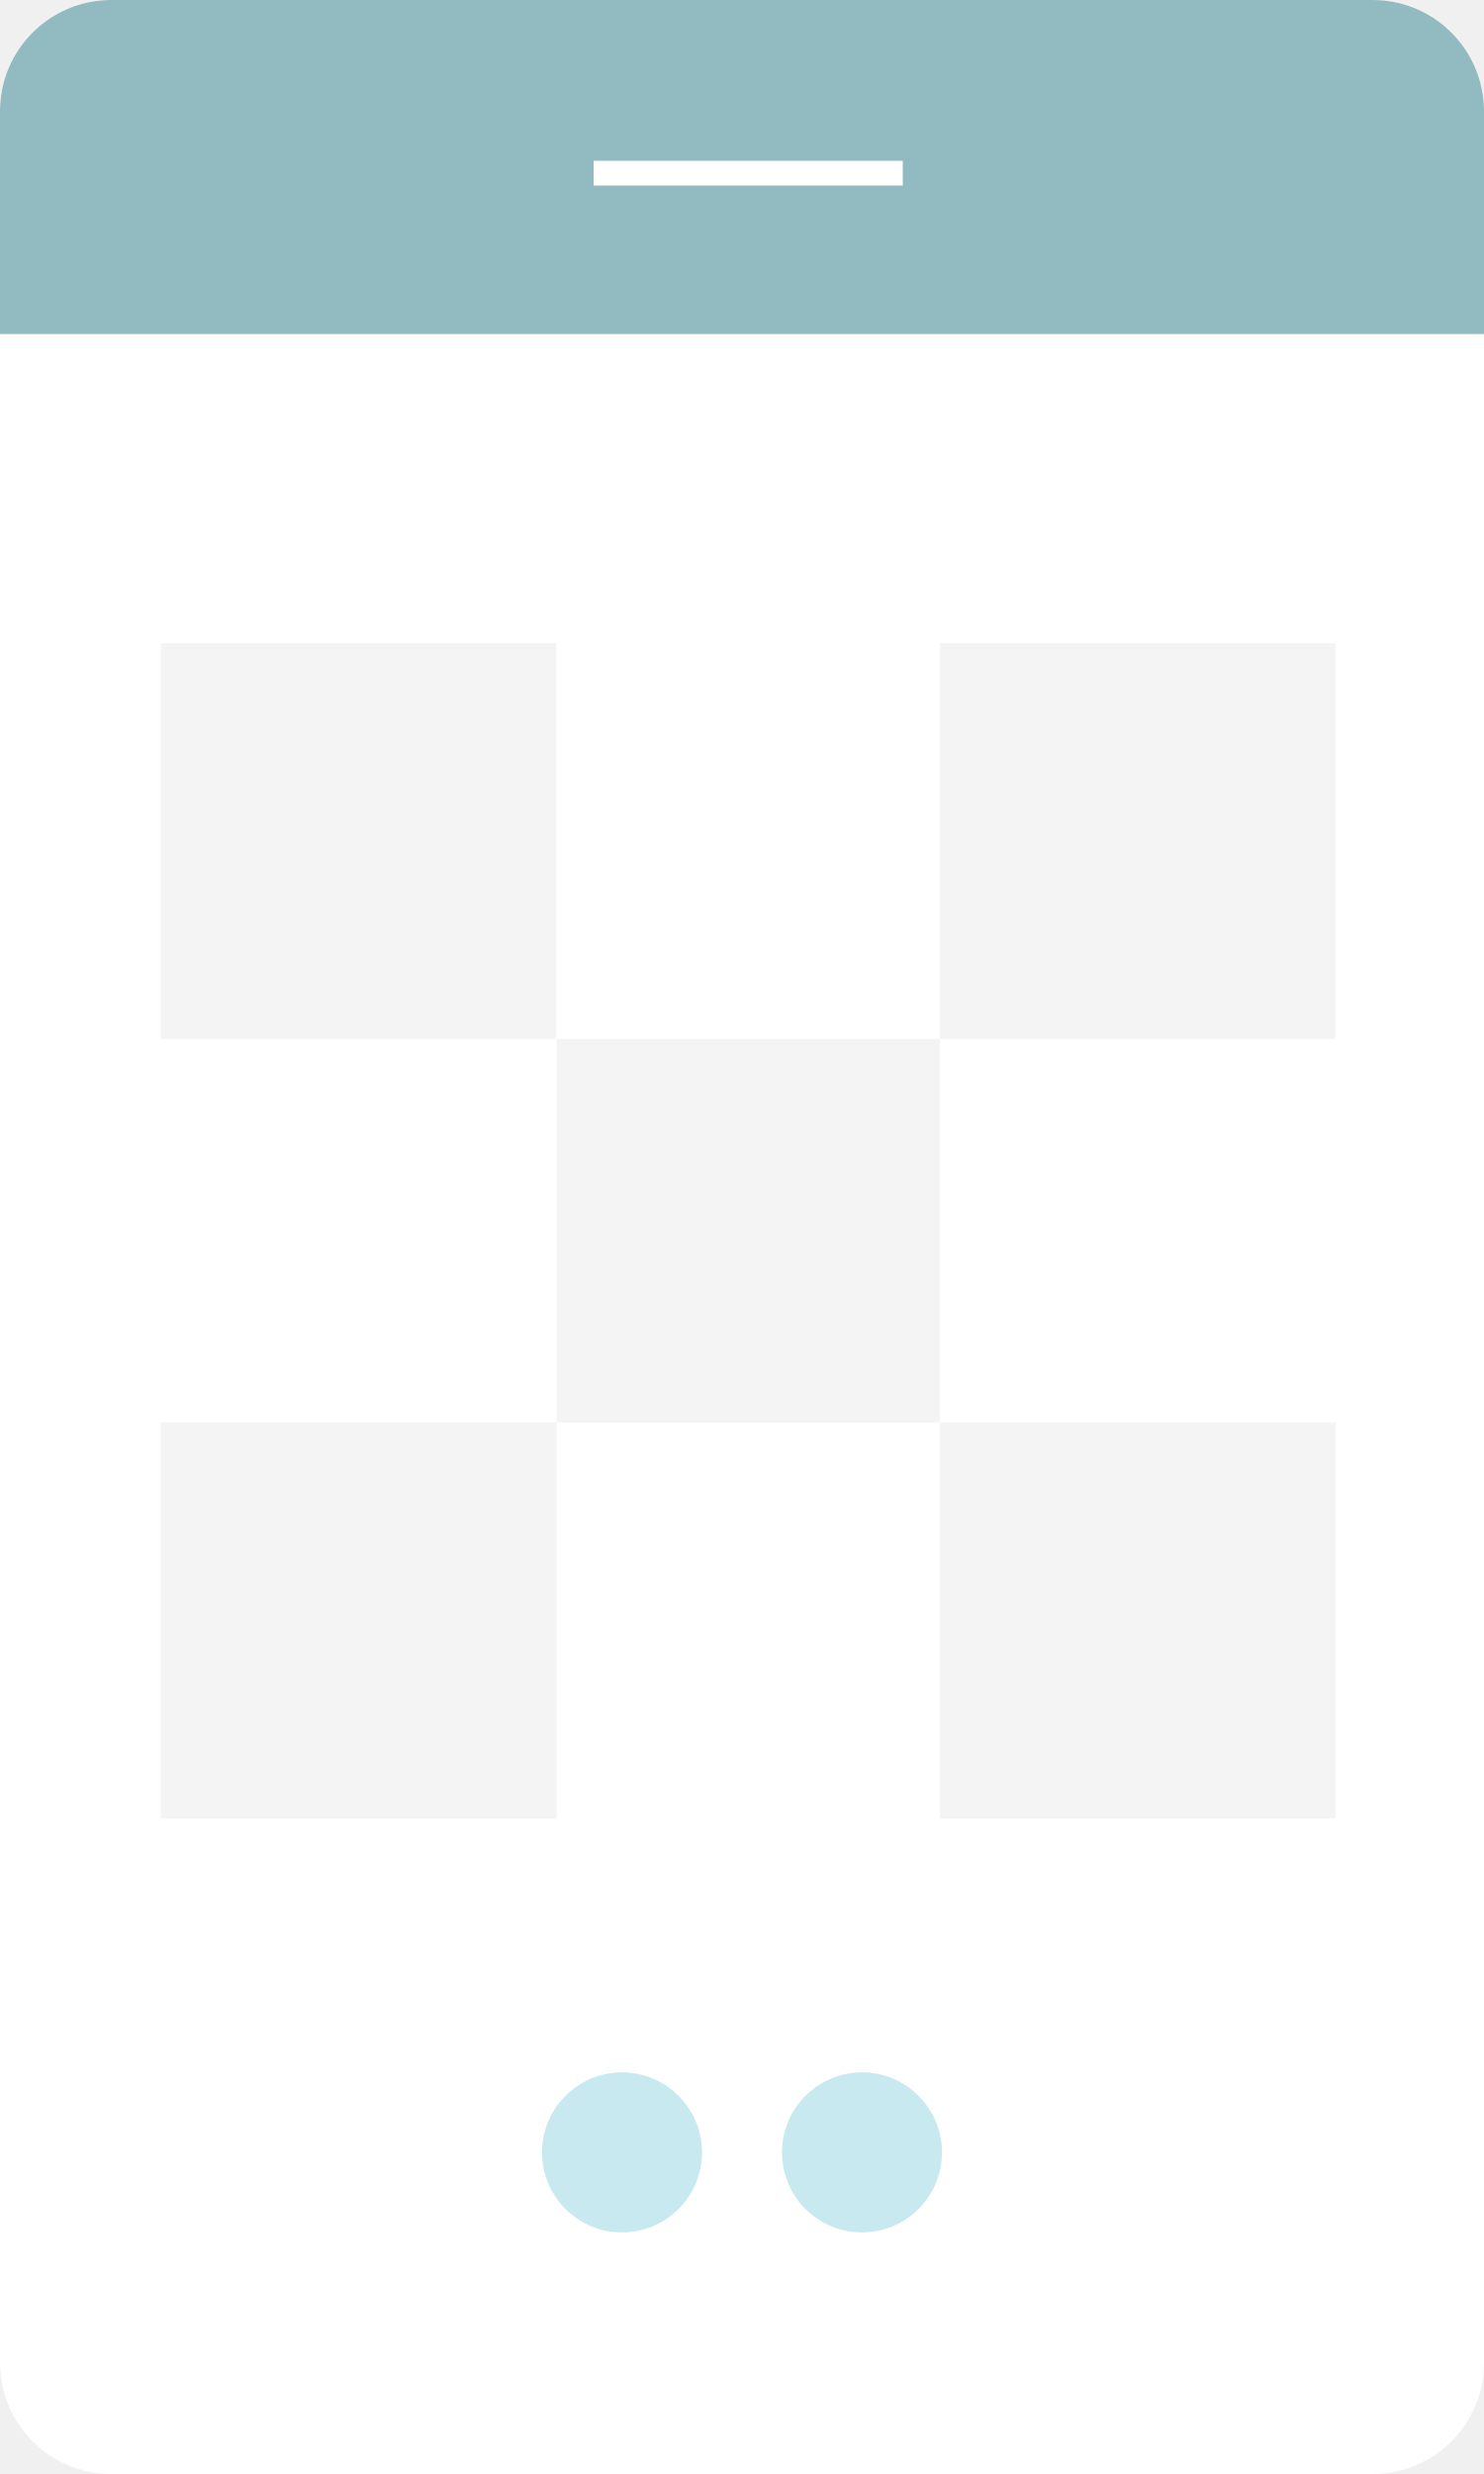
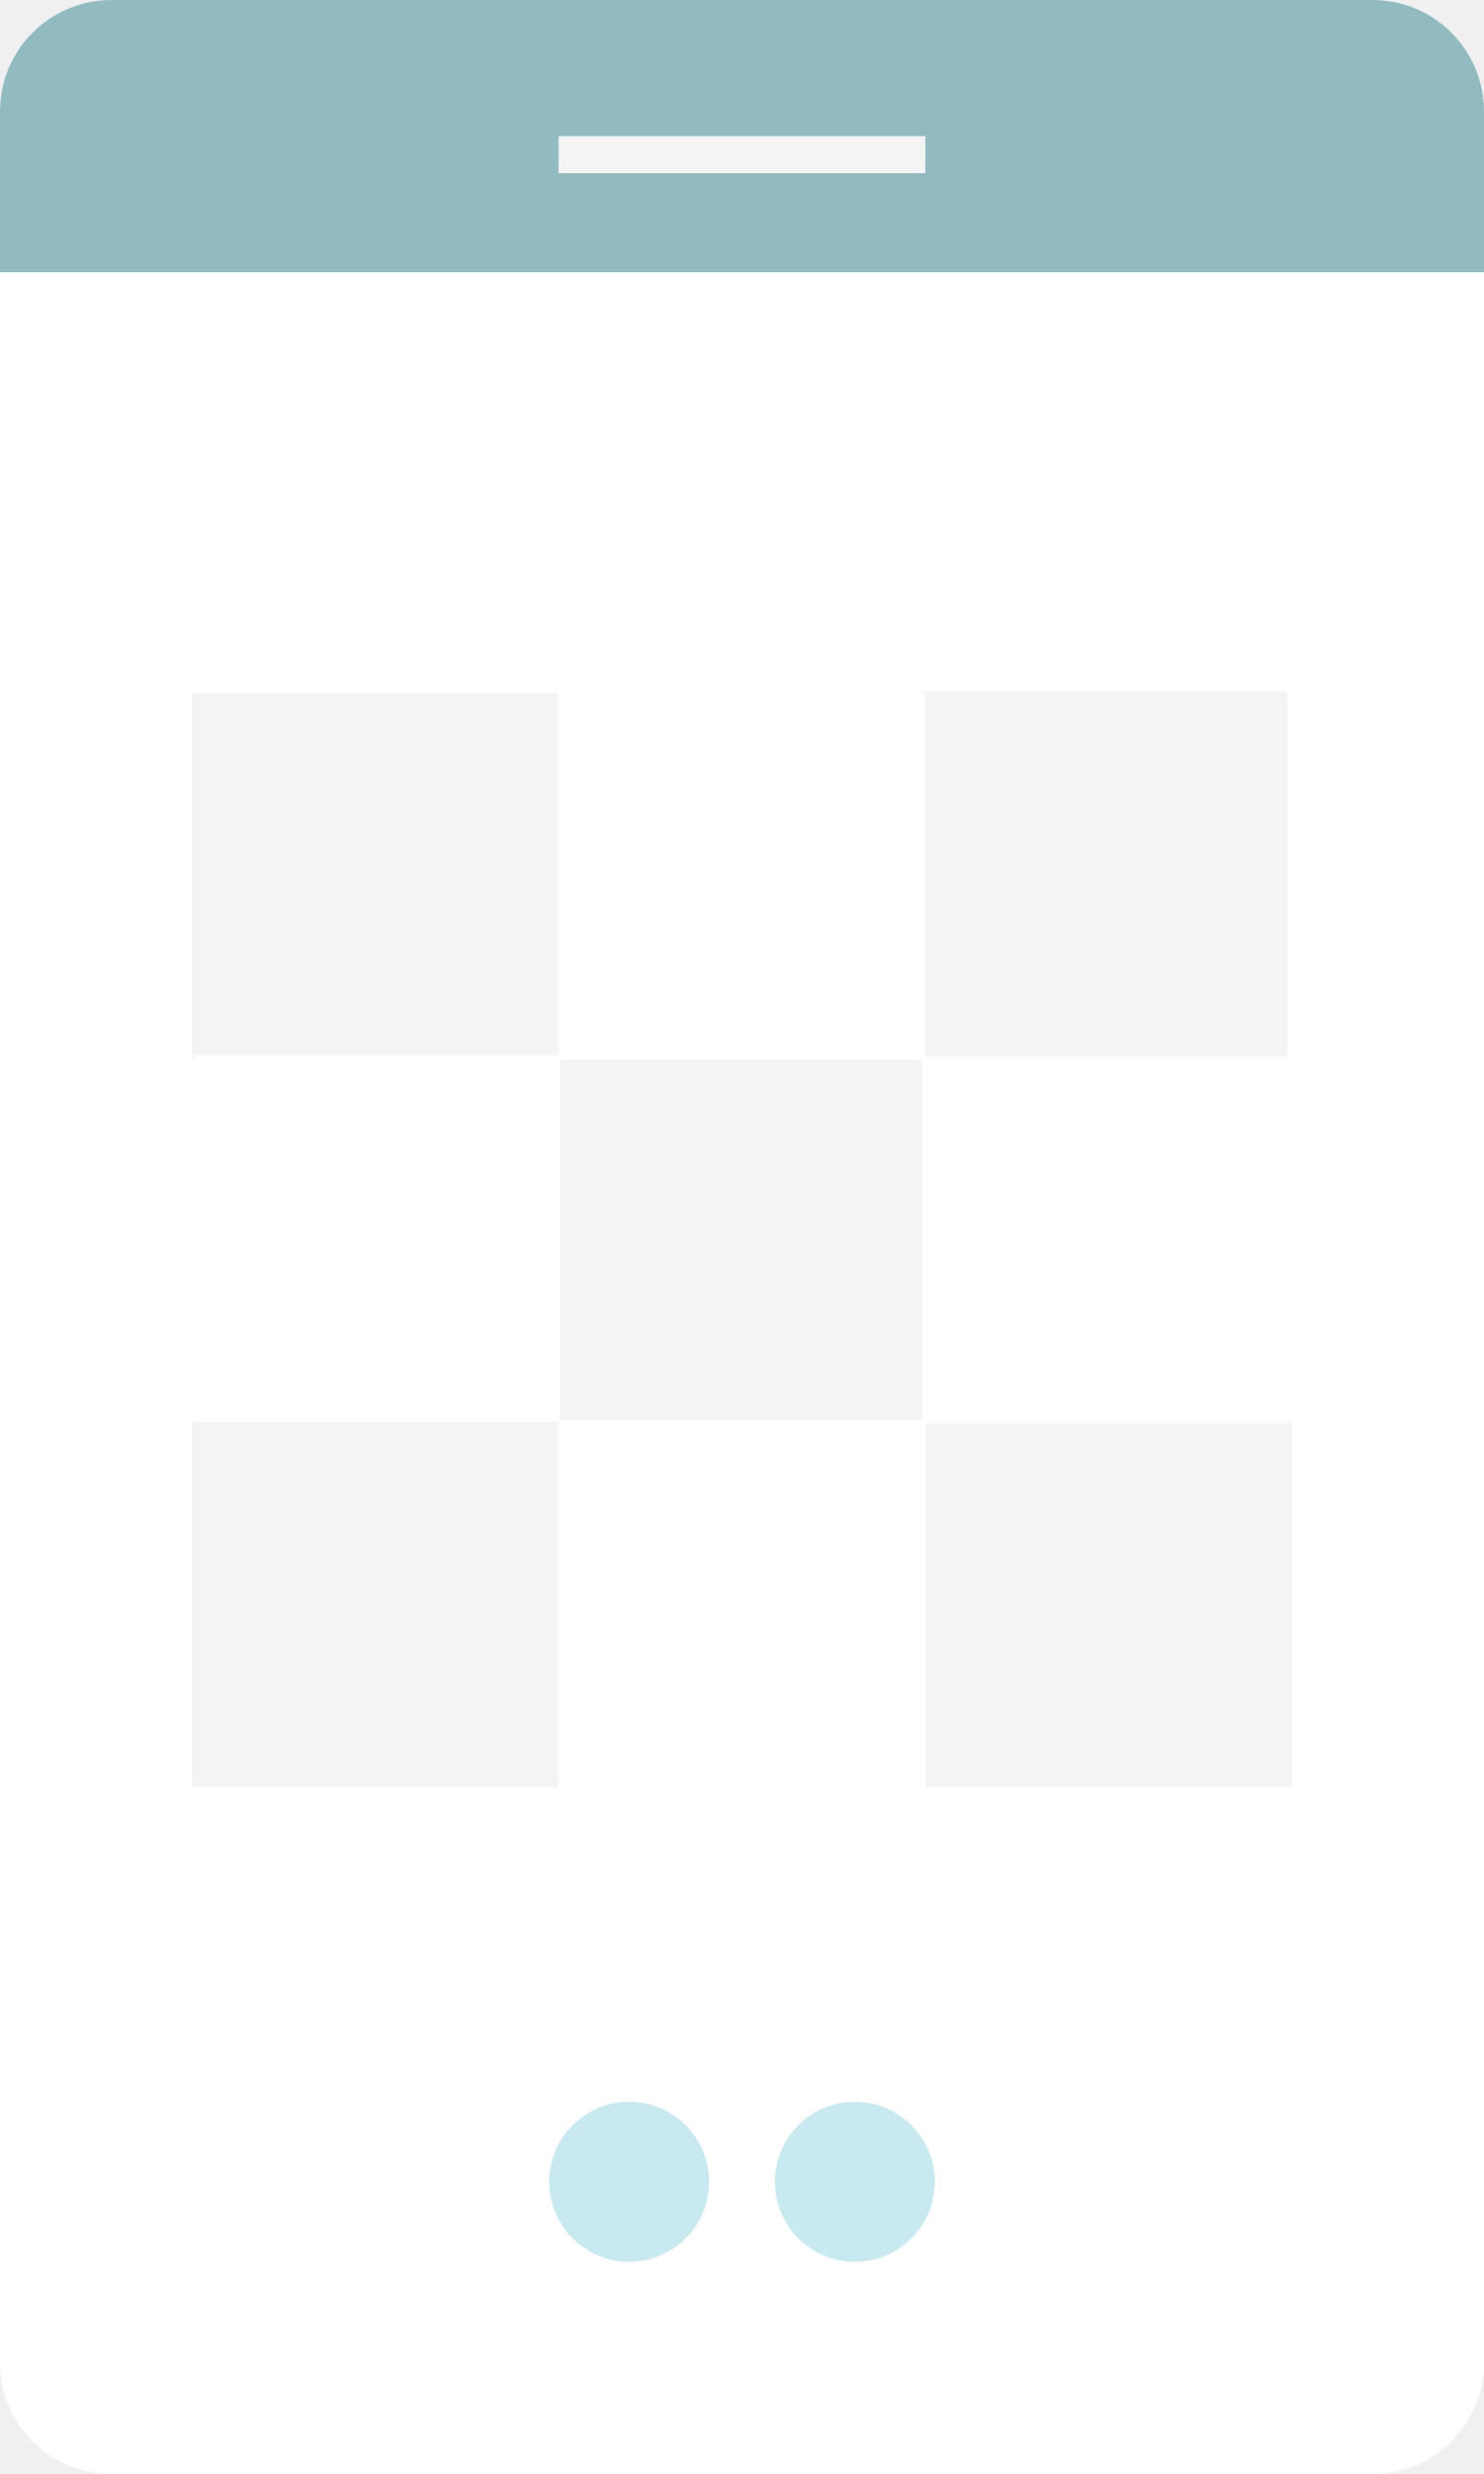
<svg xmlns="http://www.w3.org/2000/svg" version="1.1" id="Layer_1" x="0px" y="0px" width="120px" height="200px" viewBox="0 0 120 200" enable-background="new 0 0 120 200" xml:space="preserve">
  <path fill="#FFFFFF" d="M120,191c0,4.971-4.029,9-9,9H9c-4.971,0-9-4.029-9-9V9c0-4.971,4.029-9,9-9h102c4.971,0,9,4.029,9,9V191z" />
-   <path fill="#91BAC1" d="M120,27H0V9c0-4.971,4.029-9,9-9h102c4.971,0,9,4.029,9,9V27z" />
-   <rect x="48" y="13" fill="#FFFFFF" width="25" height="2" />
+   <path fill="#91BAC1" d="M120,22H0V9c0-4.971,4.029-9,9-9h102c4.971,0,9,4.029,9,9V22z" />
  <g>
-     <rect x="13" y="52" fill="#F4F4F4" width="32" height="32" />
-     <rect x="45" y="52" fill="#FFFFFF" width="31" height="32" />
-     <rect x="76" y="52" fill="#F4F4F4" width="32" height="32" />
-     <rect x="76" y="84" fill="#FFFFFF" width="32" height="31" />
-     <rect x="76" y="115" fill="#F4F4F4" width="32" height="32" />
-     <rect x="45" y="115" fill="#FFFFFF" width="31" height="32" />
-     <rect x="45" y="84" fill="#F4F4F4" width="31" height="31" />
-     <rect x="13" y="84" fill="#FFFFFF" width="32" height="31" />
-     <rect x="13" y="115" fill="#F4F4F4" width="32" height="32" />
+     <circle fill="#C9E9F0" cx="50.875" cy="176.375" r="6.469" />
+     <circle fill="#C9E9F0" cx="69.125" cy="176.375" r="6.469" />
  </g>
  <g>
-     <circle fill="#C9E9F0" cx="50.297" cy="174" r="6.469" />
-     <circle fill="#C9E9F0" cx="69.703" cy="174" r="6.469" />
+     <rect x="15.516" y="56" fill="#F4F4F4" width="29.656" height="29.656" />
+     <rect x="45.172" y="85.172" fill="#F4F4F4" width="29.656" height="29.656" />
+     <rect x="74.465" y="55.879" fill="#F4F4F4" width="29.656" height="29.656" />
+     <rect x="15.516" y="114.828" fill="#F4F4F4" width="29.656" height="29.656" />
+     <rect x="74.828" y="114.828" fill="#F4F4F4" width="29.656" height="29.656" />
+     <rect x="45.172" y="56" fill="#FFFFFF" width="29.656" height="29.656" />
+     <rect x="74.586" y="85.414" fill="#FFFFFF" width="29.656" height="29.656" />
+     <rect x="45.172" y="114.828" fill="#FFFFFF" width="29.656" height="29.656" />
+     <rect x="15.637" y="85.293" fill="#FFFFFF" width="29.656" height="29.656" />
  </g>
+   <rect x="45.172" y="11" fill="#F4F4F4" width="29.656" height="3" />
</svg>
